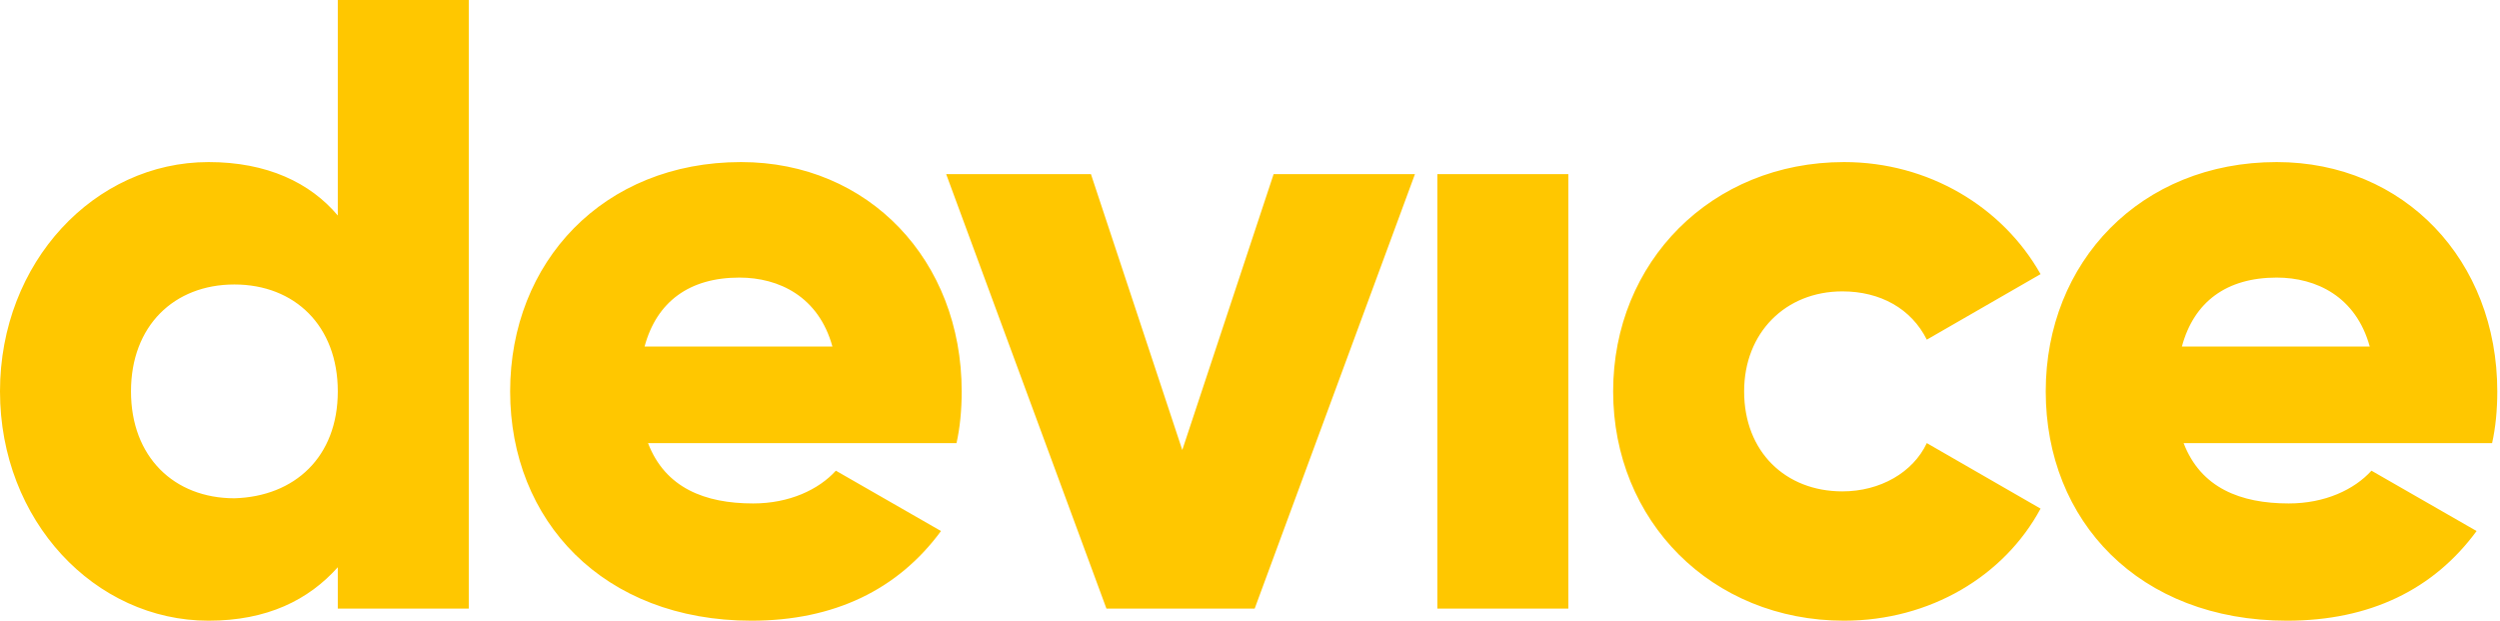
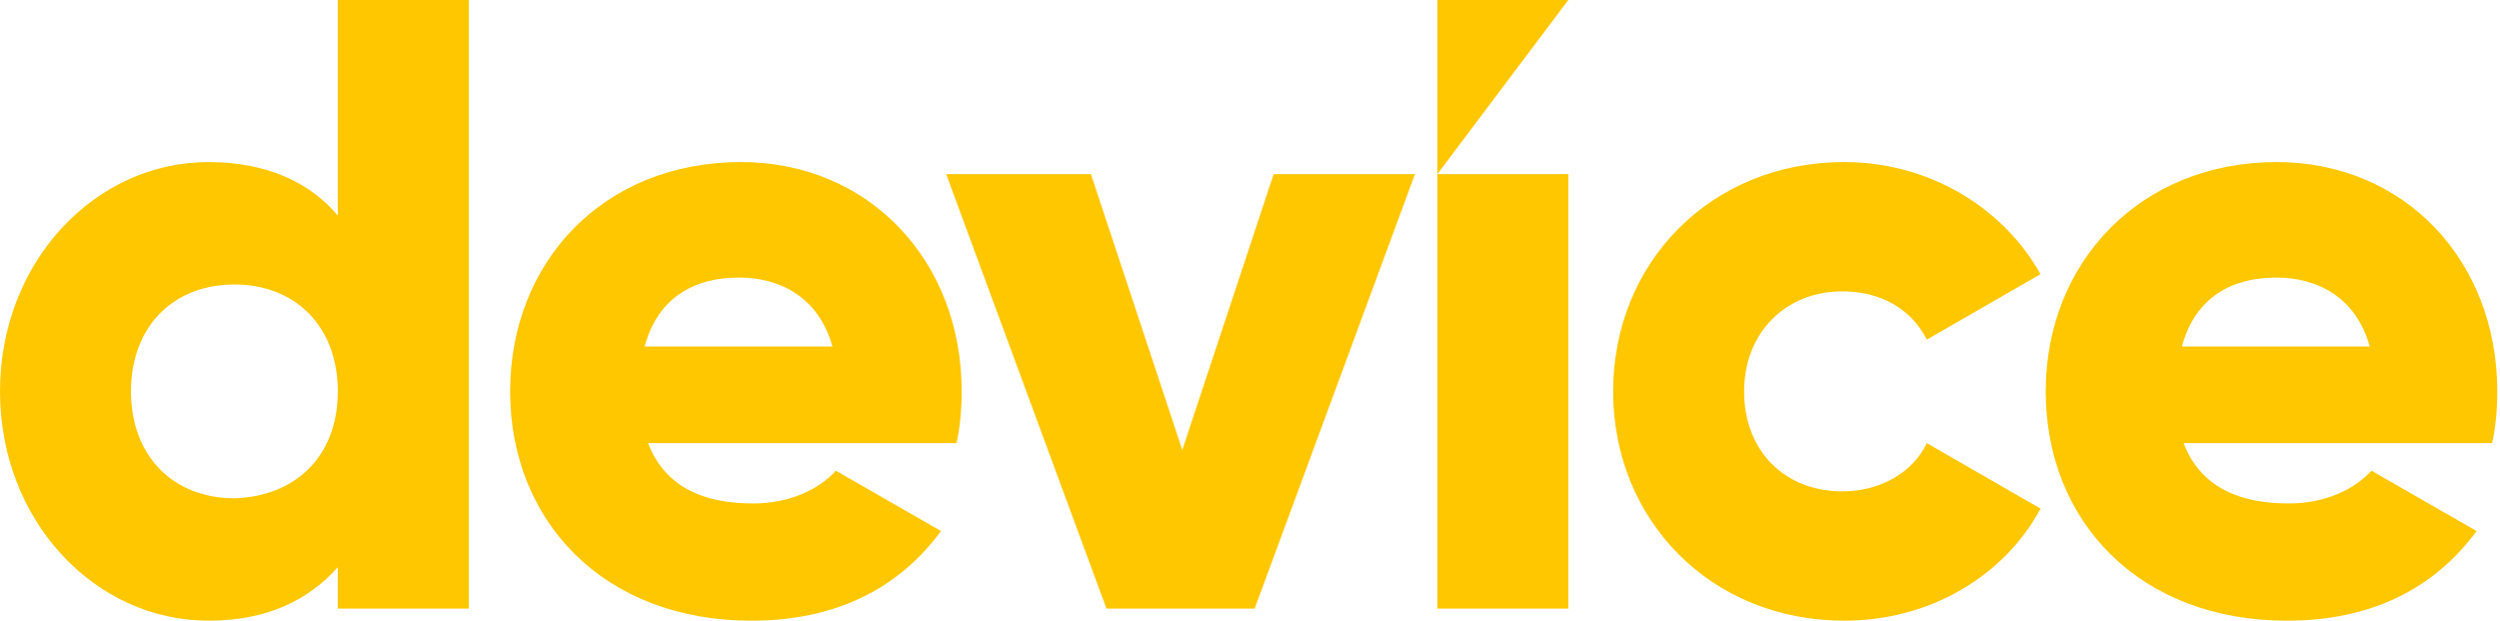
<svg xmlns="http://www.w3.org/2000/svg" width="145" height="36" fill="none">
-   <path d="M27.2 0v35.3h-7.6v-2.4c-1.7 1.9-4.1 3.1-7.5 3.1C5.5 36 0 30.2 0 22.7 0 15.2 5.5 9.4 12.1 9.4c3.4 0 5.9 1.2 7.5 3.1V0h7.6Zm-7.6 22.7c0-3.8-2.5-6.2-6-6.2s-6 2.4-6 6.2c0 3.8 2.5 6.2 6 6.2 3.5-.1 6-2.4 6-6.2ZM43.7 29.2c2.1 0 3.8-.8 4.8-1.9l6.1 3.5c-2.5 3.4-6.2 5.2-11 5.2-8.6 0-14-5.8-14-13.3C29.6 15.2 35 9.4 43 9.4c7.4 0 12.8 5.7 12.8 13.3 0 1.1-.1 2.1-.3 3H37.6c1 2.6 3.3 3.5 6.1 3.5Zm4.6-9.1c-.8-2.9-3.1-4-5.4-4-2.9 0-4.8 1.4-5.5 4h10.9ZM82.1 10.1l-9.3 25.2h-8.6l-9.3-25.2h8.4l5.3 16 5.3-16h8.2ZM83.4 10.1H91v25.2h-7.6V10.1ZM93.6 22.7c0-7.5 5.7-13.3 13.4-13.3 4.9 0 9.2 2.6 11.4 6.5l-6.6 3.8c-.9-1.8-2.7-2.8-4.9-2.8-3.3 0-5.7 2.4-5.7 5.8 0 3.5 2.4 5.8 5.7 5.8 2.2 0 4.1-1.1 4.9-2.8l6.6 3.8C116.3 33.4 112 36 107 36c-7.7 0-13.4-5.8-13.4-13.3ZM132.8 29.2c2.1 0 3.8-.8 4.8-1.9l6.1 3.5c-2.5 3.4-6.2 5.2-11 5.2-8.6 0-14-5.8-14-13.3 0-7.5 5.5-13.3 13.4-13.3 7.4 0 12.8 5.7 12.8 13.3 0 1.1-.1 2.1-.3 3h-17.9c1 2.6 3.3 3.5 6.1 3.5Zm4.7-9.1c-.8-2.9-3.1-4-5.4-4-2.9 0-4.8 1.4-5.5 4h10.9Z" fill="#FFC700" />
+   <path d="M27.2 0v35.3h-7.6v-2.4c-1.7 1.9-4.1 3.1-7.5 3.1C5.5 36 0 30.2 0 22.7 0 15.2 5.5 9.4 12.1 9.4c3.4 0 5.9 1.2 7.5 3.1V0h7.6Zm-7.6 22.7c0-3.8-2.5-6.2-6-6.2s-6 2.4-6 6.2c0 3.8 2.5 6.2 6 6.2 3.5-.1 6-2.4 6-6.2ZM43.7 29.2c2.1 0 3.8-.8 4.8-1.9l6.1 3.5c-2.5 3.4-6.2 5.2-11 5.2-8.6 0-14-5.8-14-13.3C29.6 15.2 35 9.4 43 9.4c7.4 0 12.8 5.7 12.8 13.3 0 1.1-.1 2.1-.3 3H37.6c1 2.6 3.3 3.5 6.1 3.5Zm4.6-9.1c-.8-2.9-3.1-4-5.4-4-2.9 0-4.8 1.4-5.5 4h10.9ZM82.1 10.1l-9.3 25.2h-8.6l-9.3-25.2h8.4l5.3 16 5.3-16h8.2ZM83.4 10.1H91v25.2h-7.6V10.1ZM93.6 22.7c0-7.5 5.7-13.3 13.4-13.3 4.9 0 9.2 2.6 11.4 6.5l-6.6 3.8c-.9-1.8-2.7-2.8-4.9-2.8-3.3 0-5.7 2.4-5.7 5.8 0 3.5 2.4 5.8 5.7 5.8 2.2 0 4.1-1.1 4.9-2.8l6.6 3.8C116.3 33.4 112 36 107 36c-7.7 0-13.4-5.8-13.4-13.3ZM132.8 29.2c2.1 0 3.8-.8 4.8-1.9l6.1 3.5c-2.5 3.4-6.2 5.2-11 5.2-8.6 0-14-5.8-14-13.3 0-7.5 5.5-13.3 13.4-13.3 7.4 0 12.8 5.7 12.8 13.3 0 1.1-.1 2.1-.3 3h-17.9c1 2.6 3.3 3.5 6.1 3.5Zm4.7-9.1c-.8-2.9-3.1-4-5.4-4-2.9 0-4.8 1.4-5.5 4h10.9ZM83.4 0v10.1L91 0h-7.6Z" fill="#FFC700" />
</svg>
